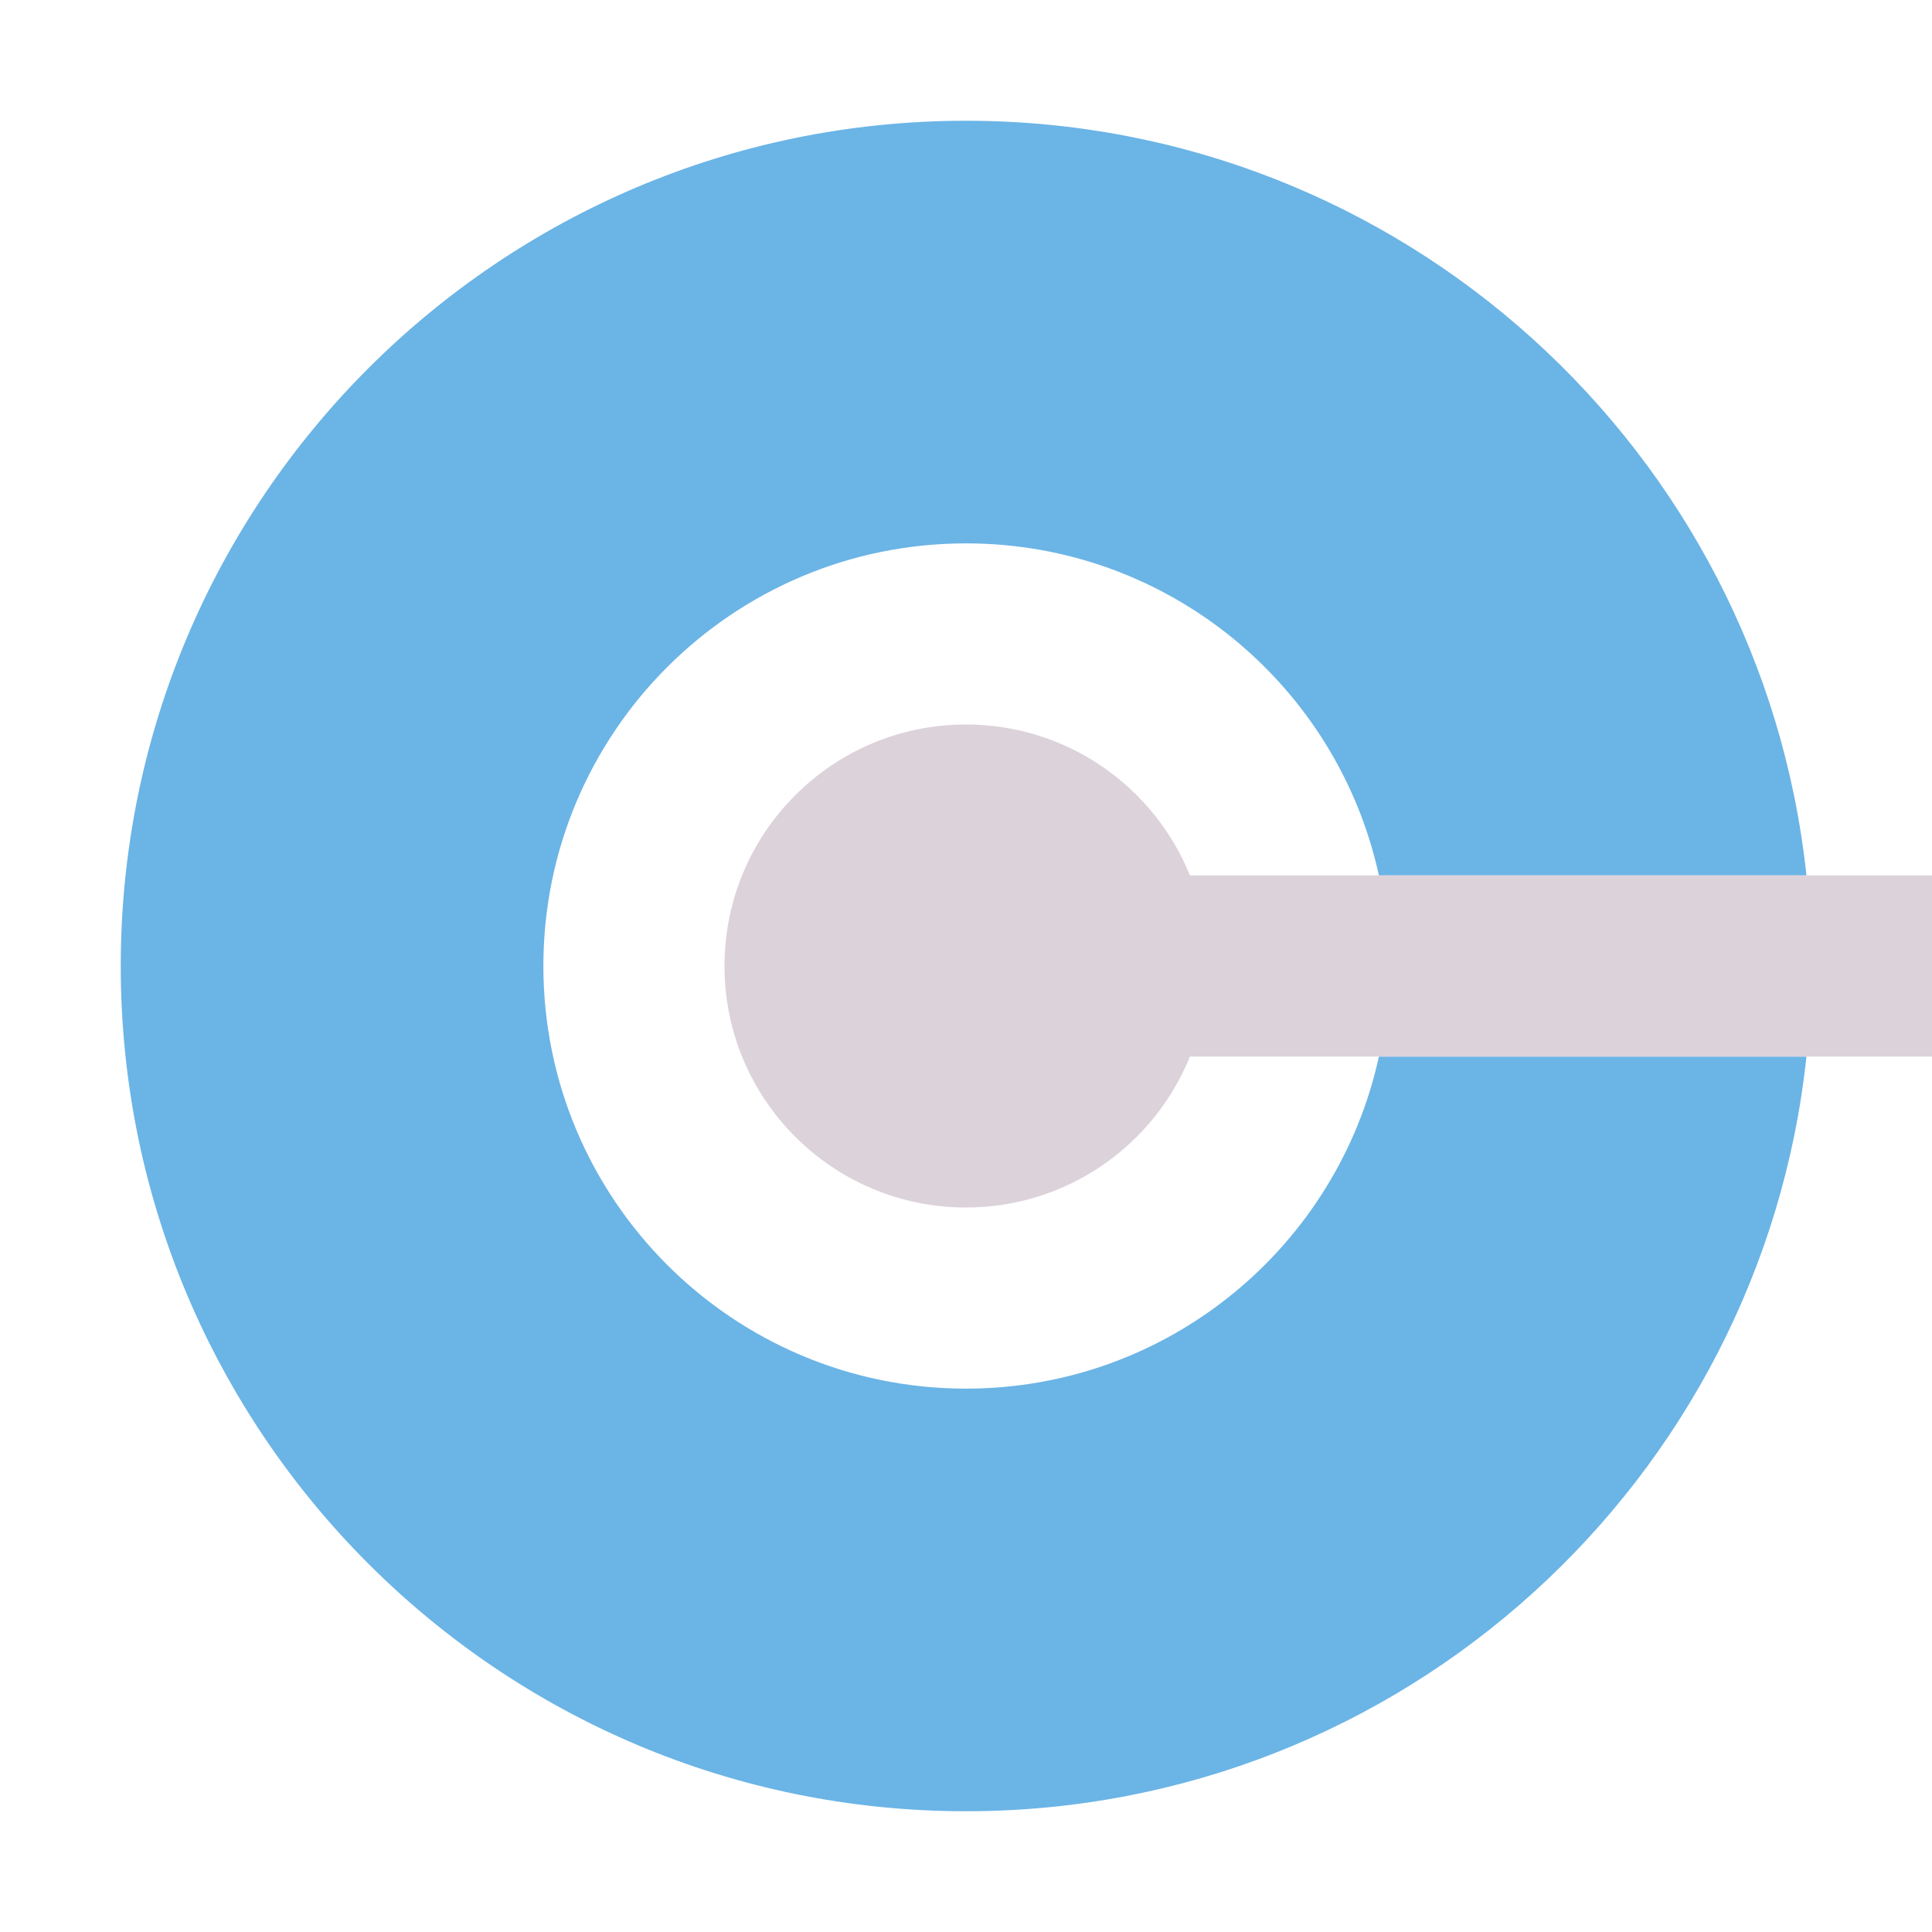
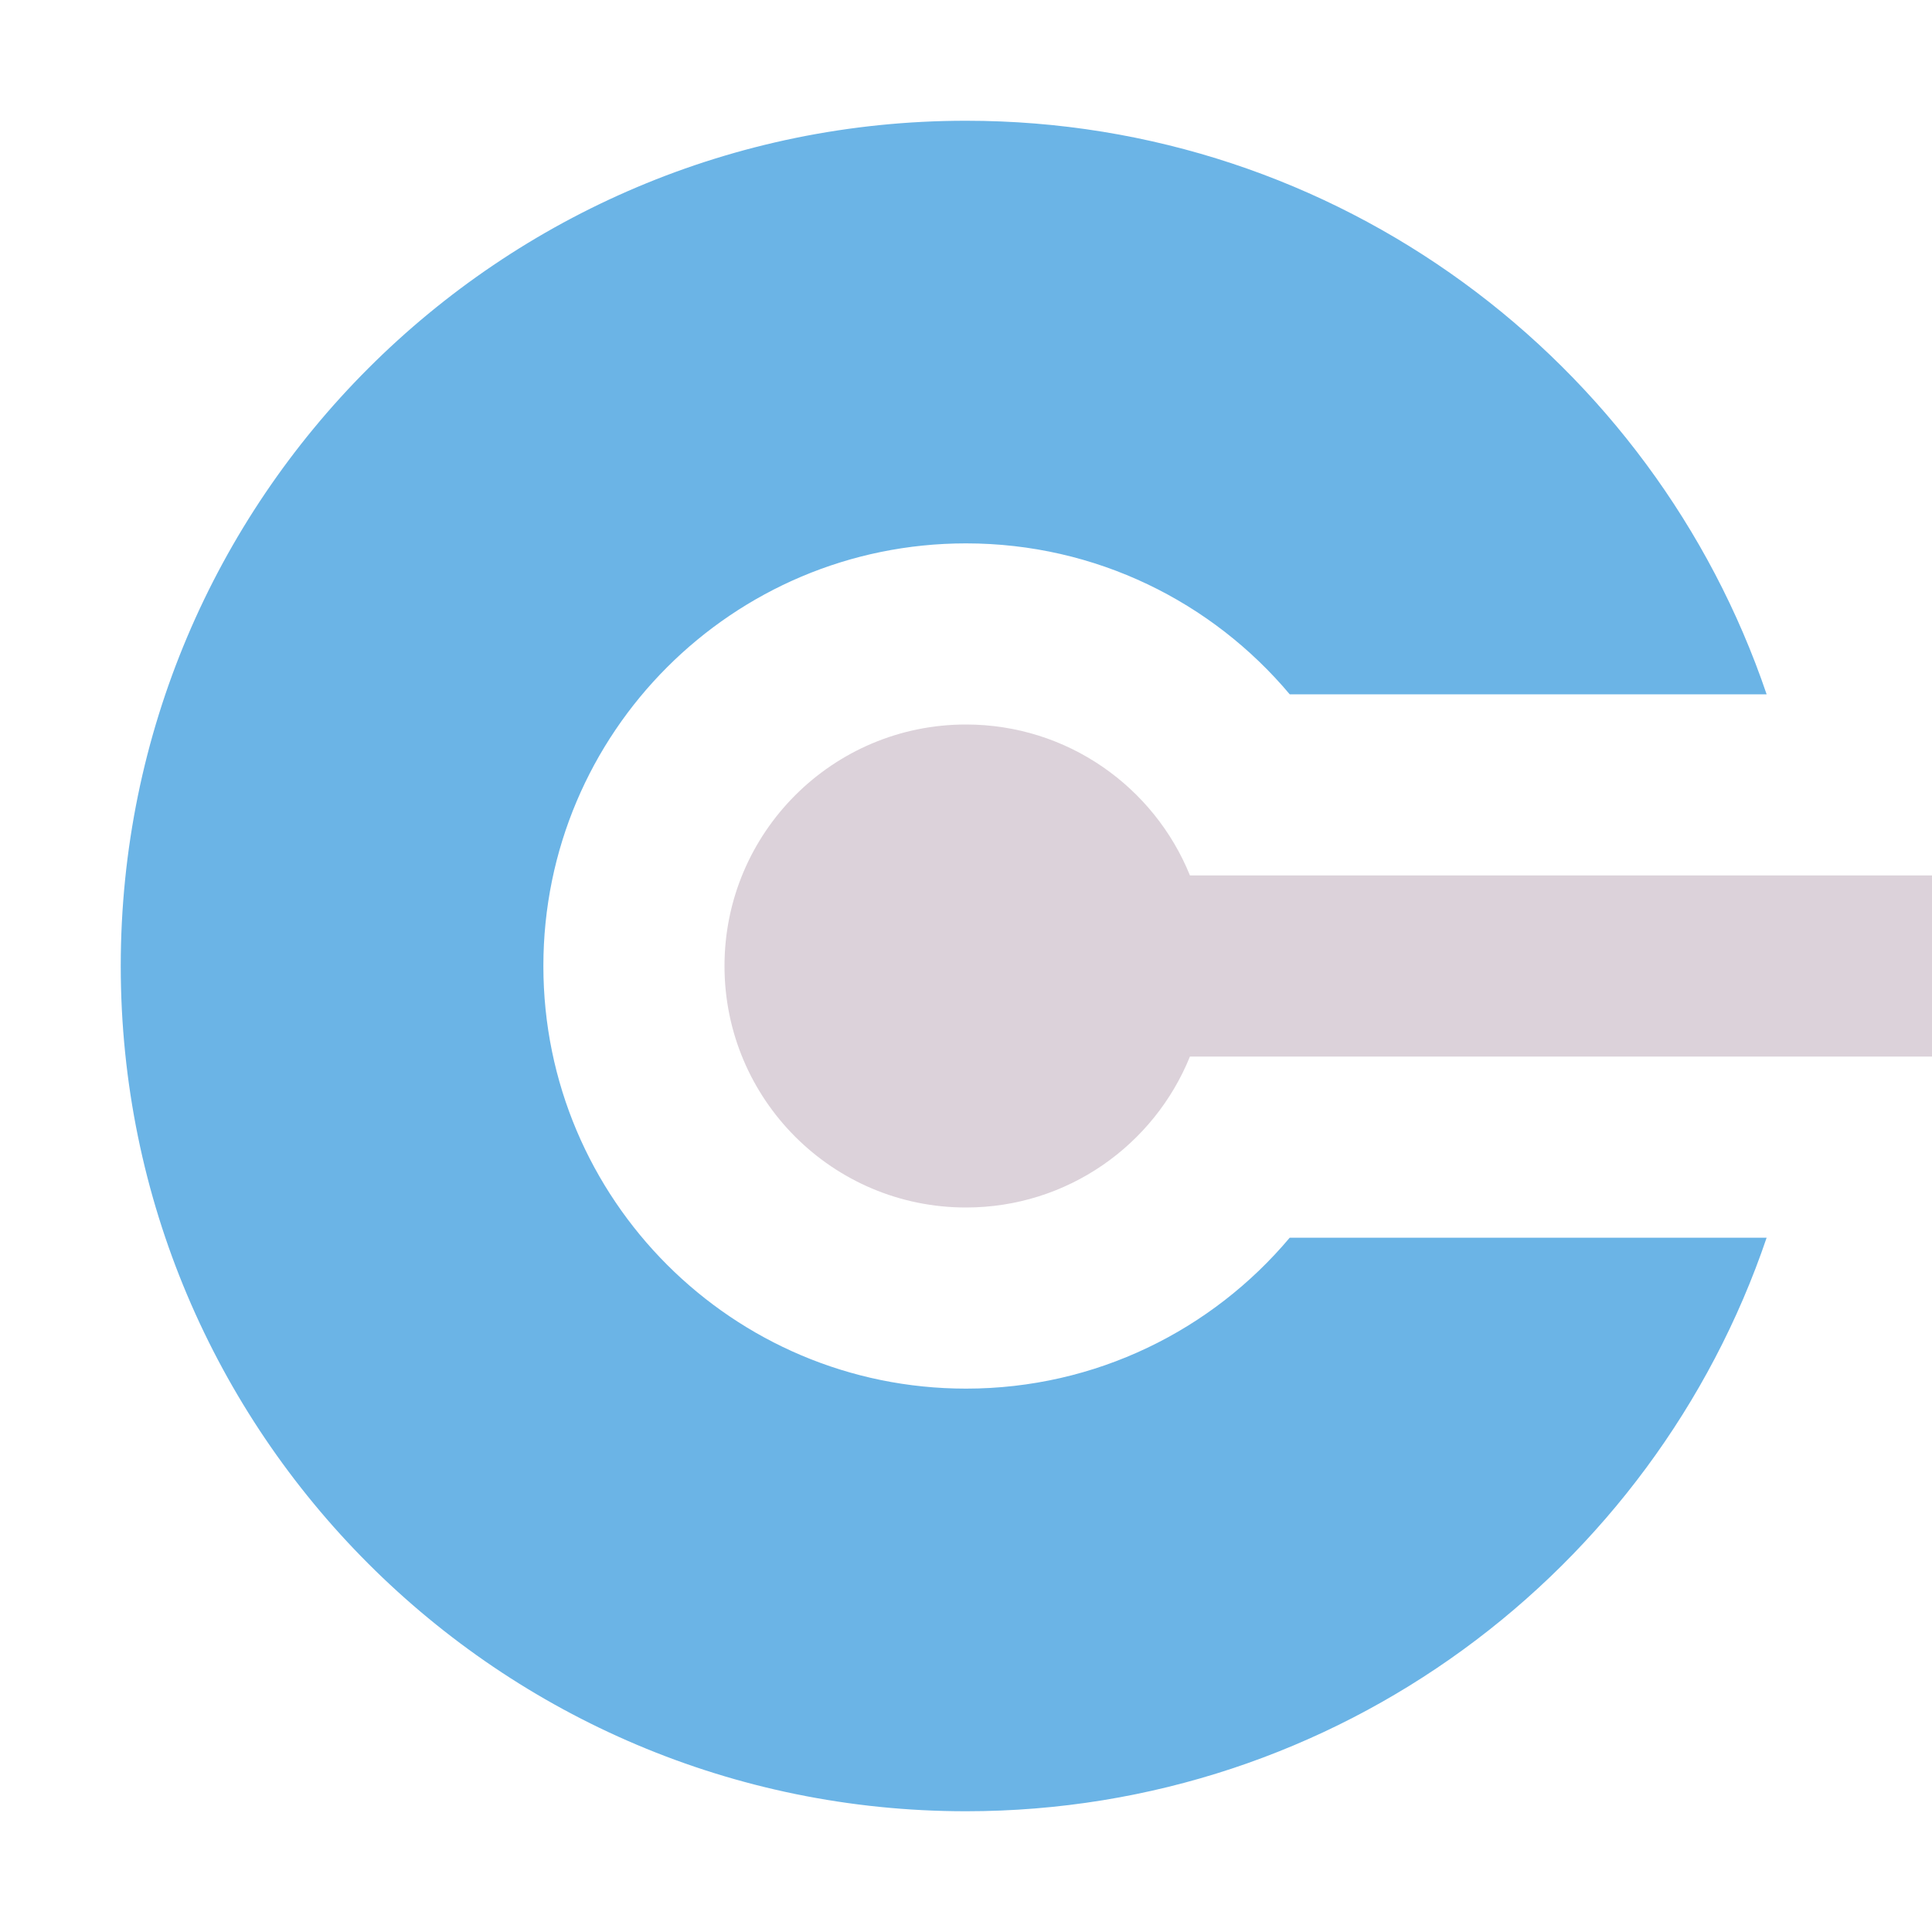
- <svg xmlns="http://www.w3.org/2000/svg" width="64px" height="64px" viewBox="0 0 64 64" version="1.1">
-   <path fill="#6bb4e6" d="M59.841,35.001 C58.344,49.054 46.45,60 32,60 C16.536,60 4,47.464 4,32 C4,16.536 16.536,4 32,4 C46.451,4 58.344,14.947 59.841,29 L45.678,29 C44.305,22.71 38.702,18 32,18 C24.268,18 18,24.268 18,32 C18,39.732 24.268,46 32,46 C38.702,46 44.304,41.291 45.678,35.001 L59.841,35.001 Z" />
+ <svg xmlns="http://www.w3.org/2000/svg" width="64px" height="64px" viewBox="0 0 64 64" version="1.1" fill-rule="nonzero">
+   <path fill="#6bb4e6" d="M32,4 C44.316,4 54.774,11.951 58.522,23 L42.724,23 C40.156,19.943 36.305,18 32,18 C24.268,18 18,24.268 18,32 C18,39.732 24.268,46 32,46 C36.304,46 40.155,44.057 42.723,41.001 L58.522,41.001 C54.774,52.049 44.315,60 32,60 C16.536,60 4,47.464 4,32 C4,16.536 16.536,4 32,4 Z" />
  <path fill="#dcd2da" d="M32,24 C35.357,24 38.231,26.068 39.418,28.999 L64,29 L64,35 L39.418,35 C38.232,37.932 35.357,40 32,40 C27.582,40 24,36.418 24,32 C24,27.582 27.582,24 32,24 Z" />
</svg>
